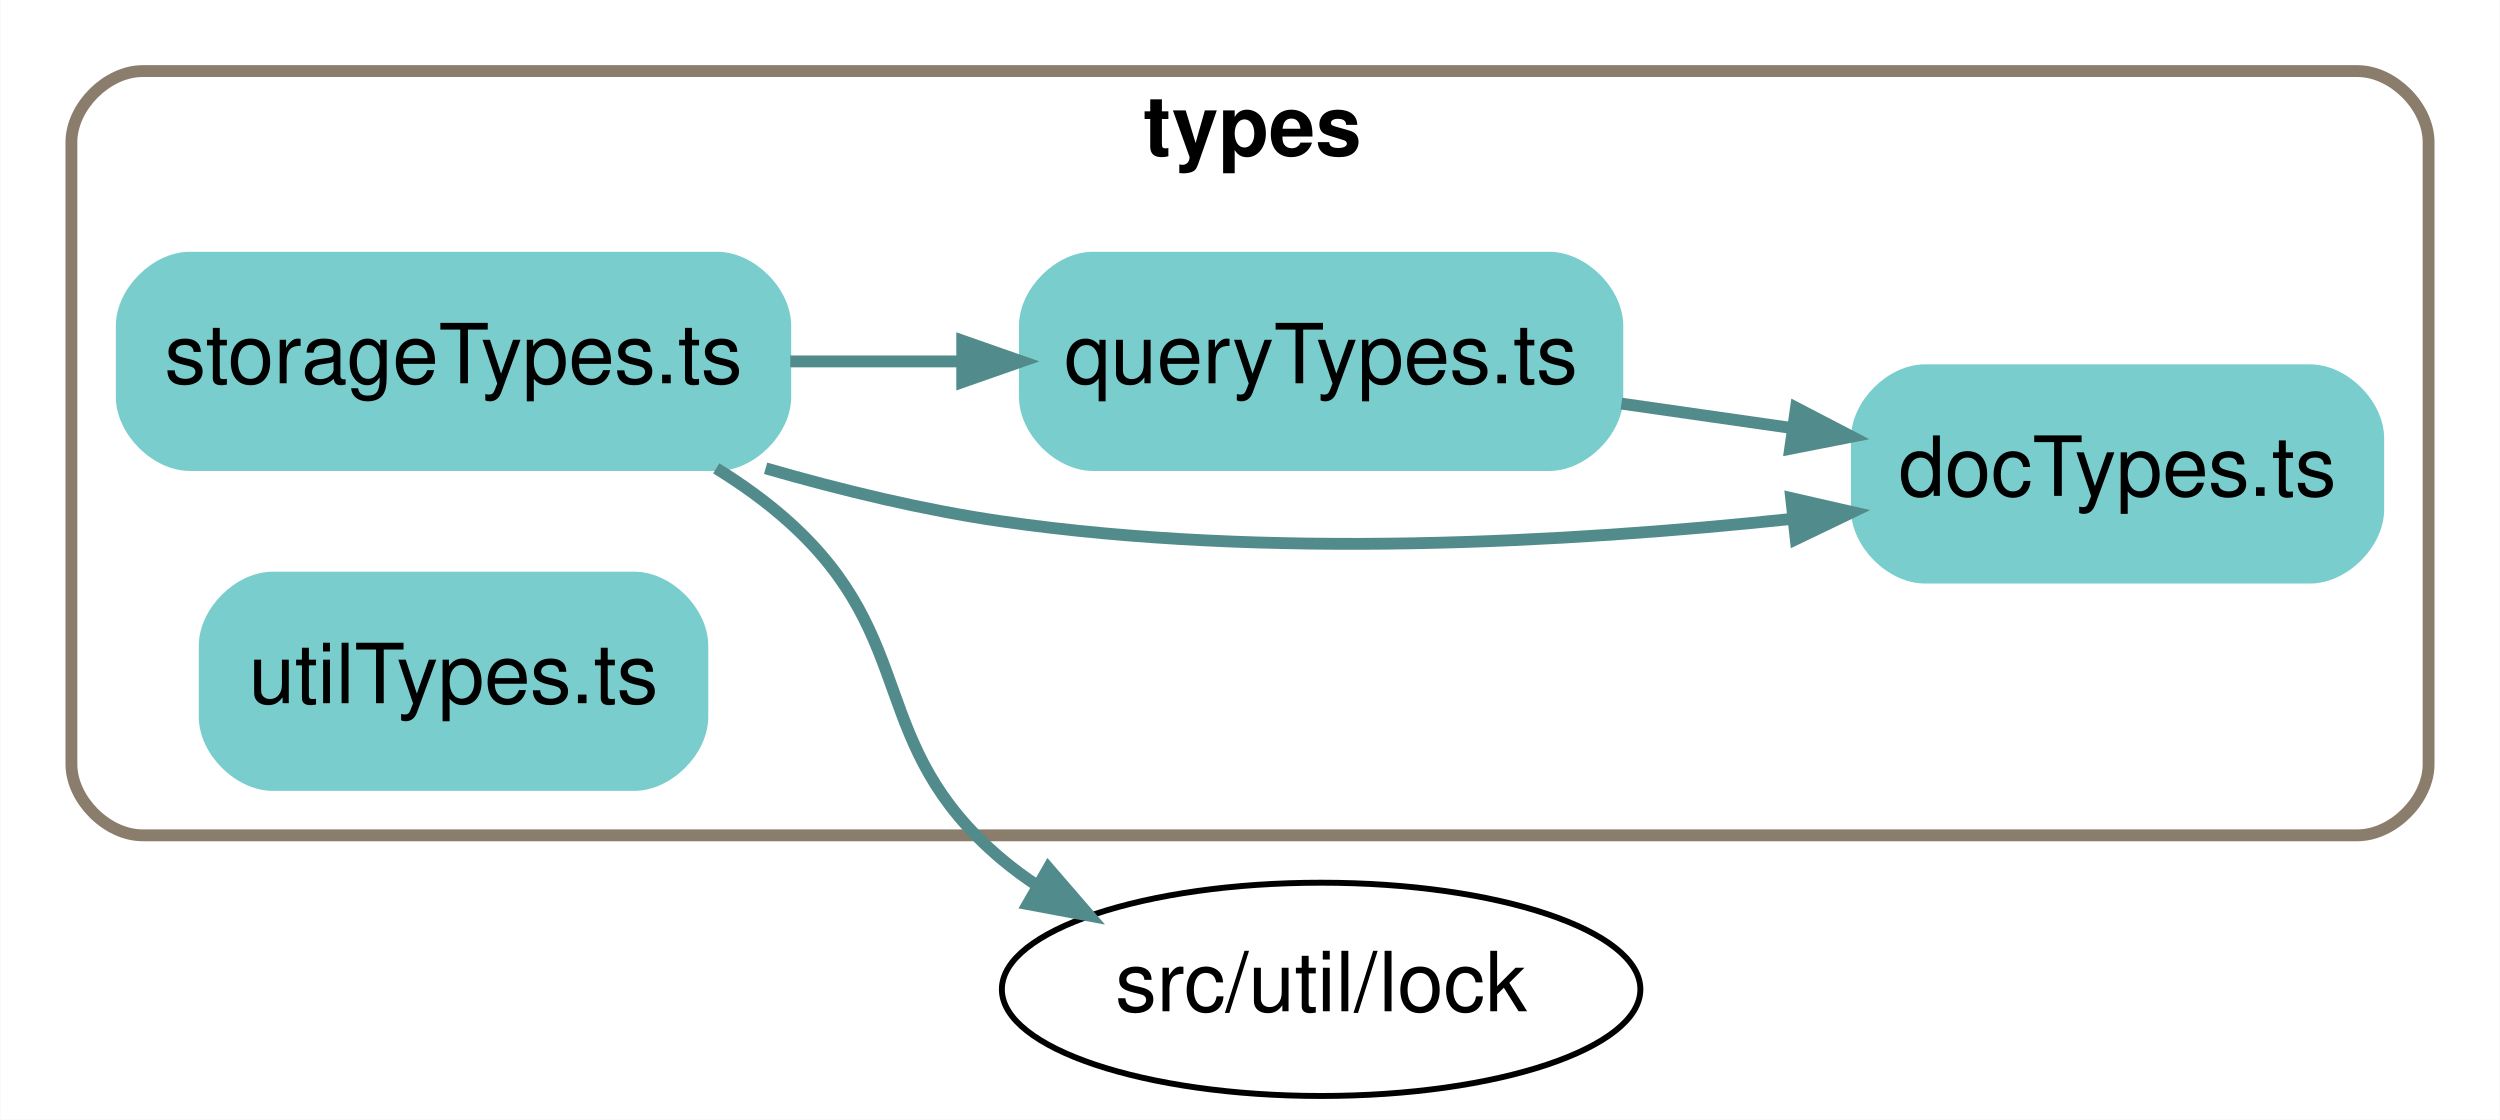
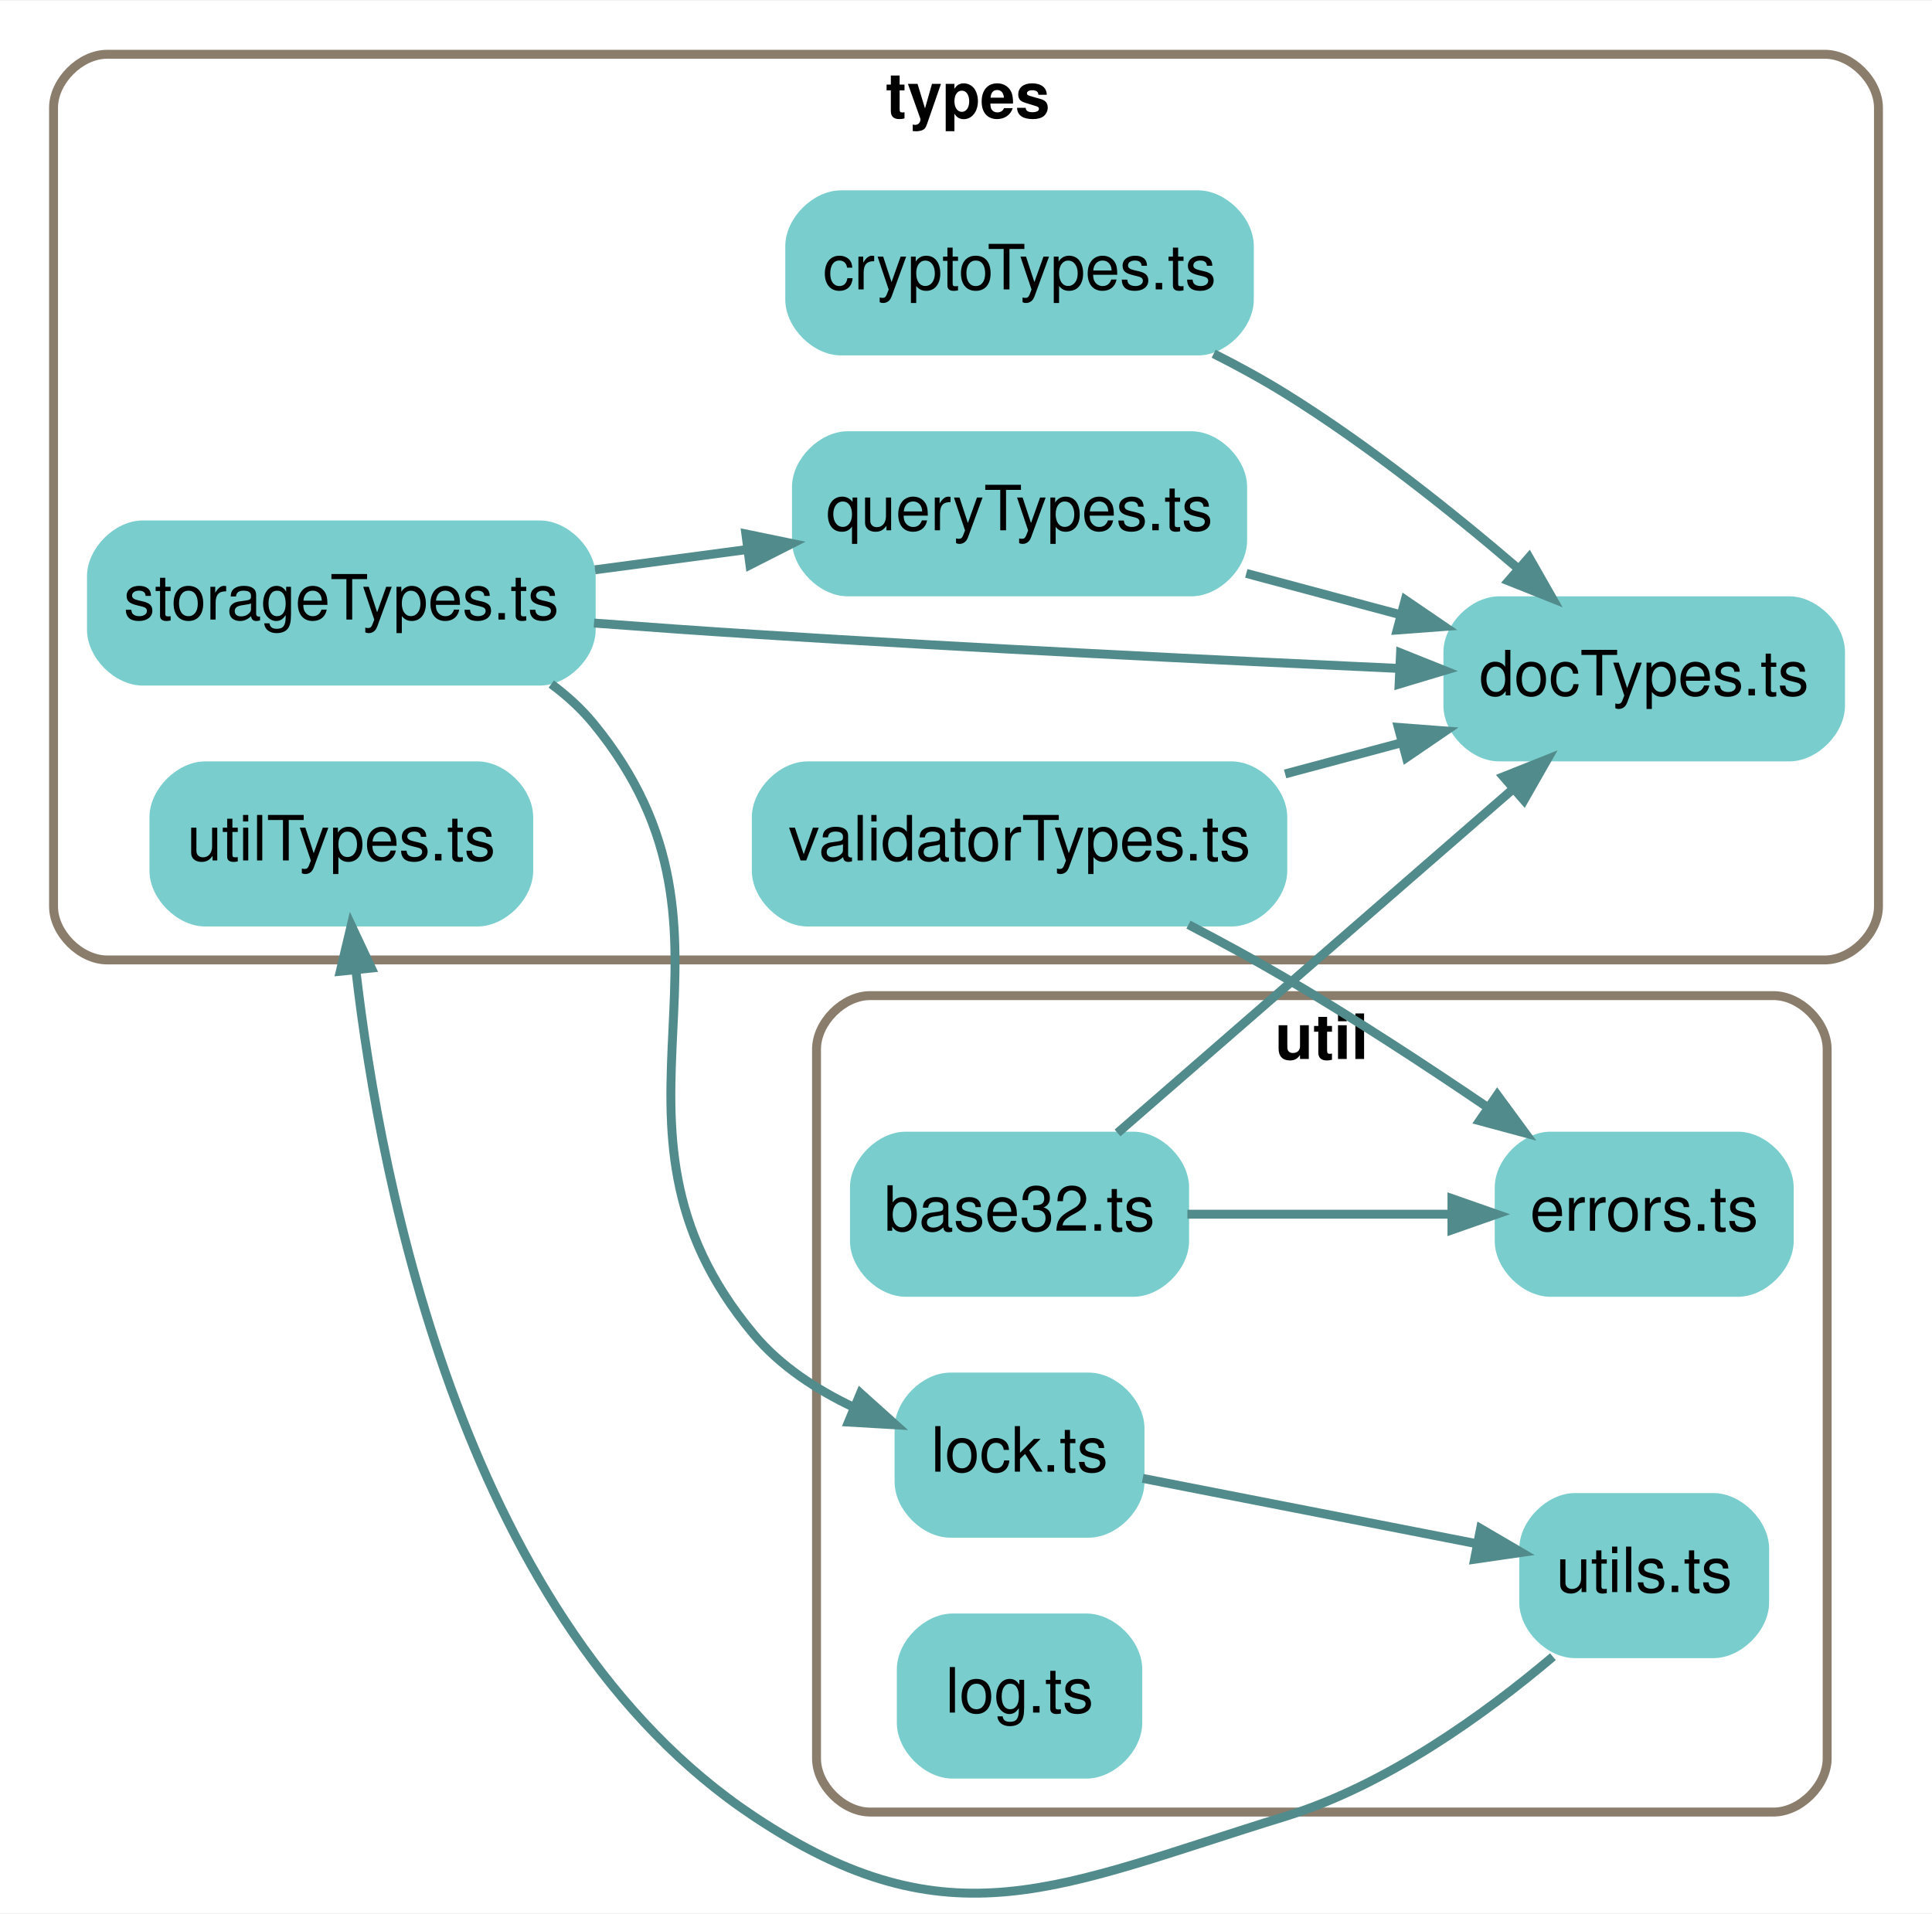
- <svg xmlns="http://www.w3.org/2000/svg" width="422pt" height="189pt" viewBox="0.00 0.00 421.89 189.00">
-   <g id="graph0" class="graph" transform="scale(1 1) rotate(0) translate(4 185)">
-     <polygon fill="white" stroke="transparent" points="-4,4 -4,-185 417.89,-185 417.89,4 -4,4" />
+ <svg xmlns="http://www.w3.org/2000/svg" width="433pt" height="429pt" viewBox="0.00 0.00 433.00 428.67">
+   <g id="graph0" class="graph" transform="scale(1 1) rotate(0) translate(4 424.67)">
+     <polygon fill="white" stroke="transparent" points="-4,4 -4,-424.67 429,-424.67 429,4 -4,4" />
    <g id="clust1" class="cluster">
-       <path fill="none" stroke="#8b7d6b" stroke-width="2" d="M20,-44C20,-44 393.89,-44 393.89,-44 399.89,-44 405.89,-50 405.89,-56 405.89,-56 405.89,-161 405.89,-161 405.89,-167 399.89,-173 393.89,-173 393.89,-173 20,-173 20,-173 14,-173 8,-167 8,-161 8,-161 8,-56 8,-56 8,-50 14,-44 20,-44" />
-       <text text-anchor="start" x="188.95" y="-158.8" font-family="Helvetica,sans-Serif" font-weight="bold" font-size="14.00">types</text>
+       <path fill="none" stroke="#8b7d6b" stroke-width="2" d="M20,-209.67C20,-209.67 405,-209.67 405,-209.67 411,-209.67 417,-215.67 417,-221.67 417,-221.67 417,-400.67 417,-400.67 417,-406.67 411,-412.67 405,-412.67 405,-412.67 20,-412.67 20,-412.67 14,-412.67 8,-406.67 8,-400.67 8,-400.67 8,-221.67 8,-221.67 8,-215.67 14,-209.67 20,-209.67" />
+       <text text-anchor="start" x="194.5" y="-398.47" font-family="Helvetica,sans-Serif" font-weight="bold" font-size="14.00">types</text>
+     </g>
+     <g id="clust2" class="cluster">
+       <path fill="none" stroke="#8b7d6b" stroke-width="2" d="M191,-18.67C191,-18.67 393.5,-18.67 393.5,-18.67 399.5,-18.67 405.5,-24.67 405.5,-30.67 405.5,-30.67 405.5,-189.67 405.5,-189.67 405.5,-195.67 399.5,-201.67 393.5,-201.67 393.5,-201.67 191,-201.67 191,-201.67 185,-201.67 179,-195.67 179,-189.67 179,-189.67 179,-30.67 179,-30.67 179,-24.67 185,-18.67 191,-18.67" />
+       <text text-anchor="start" x="281.75" y="-187.47" font-family="Helvetica,sans-Serif" font-weight="bold" font-size="14.00">util</text>
    </g>
    <g id="node1" class="node">
-       <path fill="#79cdcd" stroke="#79cdcd" d="M385.89,-123C385.89,-123 320.89,-123 320.89,-123 314.89,-123 308.89,-117 308.89,-111 308.89,-111 308.89,-99 308.89,-99 308.89,-93 314.89,-87 320.89,-87 320.89,-87 385.89,-87 385.89,-87 391.89,-87 397.89,-93 397.89,-99 397.89,-99 397.89,-111 397.89,-111 397.89,-117 391.89,-123 385.89,-123" />
-       <text text-anchor="middle" x="353.39" y="-101.3" font-family="Helvetica,sans-Serif" font-size="14.00">docTypes.ts</text>
+       <path fill="#79cdcd" stroke="#79cdcd" d="M264.5,-381.67C264.5,-381.67 184.5,-381.67 184.5,-381.67 178.5,-381.67 172.5,-375.67 172.5,-369.67 172.5,-369.67 172.5,-357.67 172.5,-357.67 172.5,-351.67 178.5,-345.67 184.5,-345.67 184.5,-345.67 264.5,-345.67 264.5,-345.67 270.5,-345.67 276.5,-351.67 276.5,-357.67 276.5,-357.67 276.5,-369.67 276.5,-369.67 276.5,-375.67 270.5,-381.67 264.5,-381.67" />
+       <text text-anchor="middle" x="224.5" y="-359.97" font-family="Helvetica,sans-Serif" font-size="14.00">cryptoTypes.ts</text>
    </g>
    <g id="node2" class="node">
-       <path fill="#79cdcd" stroke="#79cdcd" d="M257.45,-142C257.45,-142 180.45,-142 180.45,-142 174.45,-142 168.45,-136 168.45,-130 168.45,-130 168.45,-118 168.45,-118 168.45,-112 174.45,-106 180.45,-106 180.45,-106 257.45,-106 257.45,-106 263.45,-106 269.45,-112 269.45,-118 269.45,-118 269.45,-130 269.45,-130 269.45,-136 263.45,-142 257.45,-142" />
-       <text text-anchor="middle" x="218.95" y="-120.3" font-family="Helvetica,sans-Serif" font-size="14.00">queryTypes.ts</text>
+       <path fill="#79cdcd" stroke="#79cdcd" d="M397,-290.67C397,-290.67 332,-290.67 332,-290.67 326,-290.67 320,-284.67 320,-278.67 320,-278.67 320,-266.67 320,-266.67 320,-260.67 326,-254.67 332,-254.67 332,-254.67 397,-254.67 397,-254.67 403,-254.67 409,-260.67 409,-266.67 409,-266.67 409,-278.67 409,-278.67 409,-284.67 403,-290.67 397,-290.67" />
+       <text text-anchor="middle" x="364.5" y="-268.97" font-family="Helvetica,sans-Serif" font-size="14.00">docTypes.ts</text>
    </g>
    <g id="edge1" class="edge">
-       <path fill="none" stroke="#528b8b" stroke-width="2" d="M269.64,-116.87C279.02,-115.53 288.87,-114.11 298.38,-112.75" />
-       <polygon fill="#528b8b" stroke="#528b8b" stroke-width="2" points="299.11,-116.18 308.51,-111.29 298.12,-109.25 299.11,-116.18" />
+       <path fill="none" stroke="#528b8b" stroke-width="2" d="M268.01,-345.55C273.5,-342.78 278.96,-339.79 284,-336.67 302.42,-325.24 321.39,-310.12 336.18,-297.45" />
+       <polygon fill="#528b8b" stroke="#528b8b" stroke-width="2" points="338.69,-299.9 343.94,-290.69 334.1,-294.62 338.69,-299.9" />
    </g>
    <g id="node3" class="node">
-       <path fill="#79cdcd" stroke="#79cdcd" d="M117,-142C117,-142 28,-142 28,-142 22,-142 16,-136 16,-130 16,-130 16,-118 16,-118 16,-112 22,-106 28,-106 28,-106 117,-106 117,-106 123,-106 129,-112 129,-118 129,-118 129,-130 129,-130 129,-136 123,-142 117,-142" />
-       <text text-anchor="middle" x="72.5" y="-120.3" font-family="Helvetica,sans-Serif" font-size="14.00">storageTypes.ts</text>
+       <path fill="#79cdcd" stroke="#79cdcd" d="M263,-327.67C263,-327.67 186,-327.67 186,-327.67 180,-327.67 174,-321.67 174,-315.67 174,-315.67 174,-303.67 174,-303.67 174,-297.67 180,-291.67 186,-291.67 186,-291.67 263,-291.67 263,-291.67 269,-291.67 275,-297.67 275,-303.67 275,-303.67 275,-315.67 275,-315.67 275,-321.67 269,-327.67 263,-327.67" />
+       <text text-anchor="middle" x="224.5" y="-305.97" font-family="Helvetica,sans-Serif" font-size="14.00">queryTypes.ts</text>
    </g>
    <g id="edge2" class="edge">
-       <path fill="none" stroke="#528b8b" stroke-width="2" d="M125.18,-105.95C138.03,-102.24 151.89,-98.89 165,-97 209.63,-90.55 260.81,-93.42 298.39,-97.41" />
-       <polygon fill="#528b8b" stroke="#528b8b" stroke-width="2" points="298.29,-100.92 308.62,-98.56 299.07,-93.97 298.29,-100.92" />
+       <path fill="none" stroke="#528b8b" stroke-width="2" d="M275.32,-296.31C286.55,-293.3 298.51,-290.09 309.88,-287.04" />
+       <polygon fill="#528b8b" stroke="#528b8b" stroke-width="2" points="310.94,-290.38 319.69,-284.41 309.13,-283.62 310.94,-290.38" />
+     </g>
+     <g id="node4" class="node">
+       <path fill="#79cdcd" stroke="#79cdcd" d="M117,-307.67C117,-307.67 28,-307.67 28,-307.67 22,-307.67 16,-301.67 16,-295.67 16,-295.67 16,-283.67 16,-283.67 16,-277.67 22,-271.67 28,-271.67 28,-271.67 117,-271.67 117,-271.67 123,-271.67 129,-277.67 129,-283.67 129,-283.67 129,-295.67 129,-295.67 129,-301.67 123,-307.67 117,-307.67" />
+       <text text-anchor="middle" x="72.5" y="-285.97" font-family="Helvetica,sans-Serif" font-size="14.00">storageTypes.ts</text>
    </g>
    <g id="edge3" class="edge">
-       <path fill="none" stroke="#528b8b" stroke-width="2" d="M129.35,-124C138.79,-124 148.63,-124 158.17,-124" />
-       <polygon fill="#528b8b" stroke="#528b8b" stroke-width="2" points="158.37,-127.5 168.37,-124 158.37,-120.5 158.37,-127.5" />
+       <path fill="none" stroke="#528b8b" stroke-width="2" d="M129.13,-285.18C140.97,-284.29 153.39,-283.4 165,-282.67 213.94,-279.56 269.73,-276.82 309.67,-275" />
+       <polygon fill="#528b8b" stroke="#528b8b" stroke-width="2" points="309.89,-278.49 319.72,-274.55 309.57,-271.5 309.89,-278.49" />
+     </g>
+     <g id="edge4" class="edge">
+       <path fill="none" stroke="#528b8b" stroke-width="2" d="M129.35,-297.12C140.45,-298.59 152.15,-300.15 163.38,-301.65" />
+       <polygon fill="#528b8b" stroke="#528b8b" stroke-width="2" points="163.16,-305.15 173.53,-303.01 164.08,-298.21 163.16,-305.15" />
+     </g>
+     <g id="node9" class="node">
+       <path fill="#79cdcd" stroke="#79cdcd" d="M240,-116.67C240,-116.67 209,-116.67 209,-116.67 203,-116.67 197,-110.67 197,-104.67 197,-104.67 197,-92.67 197,-92.67 197,-86.67 203,-80.67 209,-80.67 209,-80.67 240,-80.67 240,-80.67 246,-80.67 252,-86.67 252,-92.67 252,-92.67 252,-104.67 252,-104.67 252,-110.67 246,-116.67 240,-116.67" />
+       <text text-anchor="middle" x="224.5" y="-94.97" font-family="Helvetica,sans-Serif" font-size="14.00">lock.ts</text>
+     </g>
+     <g id="edge5" class="edge">
+       <path fill="none" stroke="#528b8b" stroke-width="2" d="M119.55,-271.51C123.06,-268.92 126.28,-265.98 129,-262.67 168.95,-214.01 124.55,-173.91 165,-125.67 170.9,-118.63 179.03,-113.33 187.36,-109.38" />
+       <polygon fill="#528b8b" stroke="#528b8b" stroke-width="2" points="188.85,-112.54 196.73,-105.46 186.16,-106.08 188.85,-112.54" />
    </g>
    <g id="node5" class="node">
-       <ellipse fill="none" stroke="black" cx="218.95" cy="-18" rx="53.89" ry="18" />
-       <text text-anchor="middle" x="218.95" y="-14.3" font-family="Helvetica,sans-Serif" font-size="14.00">src/util/lock</text>
+       <path fill="#79cdcd" stroke="#79cdcd" d="M103,-253.67C103,-253.67 42,-253.67 42,-253.67 36,-253.67 30,-247.67 30,-241.67 30,-241.67 30,-229.67 30,-229.67 30,-223.67 36,-217.67 42,-217.67 42,-217.67 103,-217.67 103,-217.67 109,-217.67 115,-223.67 115,-229.67 115,-229.67 115,-241.67 115,-241.67 115,-247.67 109,-253.67 103,-253.67" />
+       <text text-anchor="middle" x="72.5" y="-231.97" font-family="Helvetica,sans-Serif" font-size="14.00">utilTypes.ts</text>
    </g>
-     <g id="edge4" class="edge">
-       <path fill="none" stroke="#528b8b" stroke-width="2" d="M116.85,-105.94C121.18,-103.27 125.33,-100.29 129,-97 151.33,-77.02 142.1,-59.32 165,-40 166.93,-38.37 169,-36.85 171.16,-35.43" />
-       <polygon fill="#528b8b" stroke="#528b8b" stroke-width="2" points="172.91,-38.46 179.84,-30.44 169.43,-32.39 172.91,-38.46" />
+     <g id="node6" class="node">
+       <path fill="#79cdcd" stroke="#79cdcd" d="M272,-253.67C272,-253.67 177,-253.67 177,-253.67 171,-253.67 165,-247.67 165,-241.67 165,-241.67 165,-229.67 165,-229.67 165,-223.67 171,-217.67 177,-217.67 177,-217.67 272,-217.67 272,-217.67 278,-217.67 284,-223.67 284,-229.67 284,-229.67 284,-241.67 284,-241.67 284,-247.67 278,-253.67 272,-253.67" />
+       <text text-anchor="middle" x="224.5" y="-231.97" font-family="Helvetica,sans-Serif" font-size="14.00">validatorTypes.ts</text>
    </g>
-     <g id="node4" class="node">
-       <path fill="#79cdcd" stroke="#79cdcd" d="M103,-88C103,-88 42,-88 42,-88 36,-88 30,-82 30,-76 30,-76 30,-64 30,-64 30,-58 36,-52 42,-52 42,-52 103,-52 103,-52 109,-52 115,-58 115,-64 115,-64 115,-76 115,-76 115,-82 109,-88 103,-88" />
-       <text text-anchor="middle" x="72.5" y="-66.3" font-family="Helvetica,sans-Serif" font-size="14.00">utilTypes.ts</text>
+     <g id="edge6" class="edge">
+       <path fill="none" stroke="#528b8b" stroke-width="2" d="M284.02,-251.36C292.68,-253.68 301.57,-256.06 310.12,-258.35" />
+       <polygon fill="#528b8b" stroke="#528b8b" stroke-width="2" points="309.39,-261.79 319.96,-260.99 311.21,-255.02 309.39,-261.79" />
+     </g>
+     <g id="node8" class="node">
+       <path fill="#79cdcd" stroke="#79cdcd" d="M385.5,-170.67C385.5,-170.67 343.5,-170.67 343.5,-170.67 337.5,-170.67 331.5,-164.67 331.5,-158.67 331.5,-158.67 331.5,-146.67 331.5,-146.67 331.5,-140.67 337.5,-134.67 343.5,-134.67 343.5,-134.67 385.5,-134.67 385.5,-134.67 391.5,-134.67 397.5,-140.67 397.5,-146.67 397.5,-146.67 397.5,-158.67 397.5,-158.67 397.5,-164.67 391.5,-170.67 385.5,-170.67" />
+       <text text-anchor="middle" x="364.5" y="-148.97" font-family="Helvetica,sans-Serif" font-size="14.00">errors.ts</text>
+     </g>
+     <g id="edge7" class="edge">
+       <path fill="none" stroke="#528b8b" stroke-width="2" d="M262.36,-217.58C269.61,-213.79 277.11,-209.71 284,-205.67 299.28,-196.7 315.65,-185.98 329.54,-176.54" />
+       <polygon fill="#528b8b" stroke="#528b8b" stroke-width="2" points="331.57,-179.4 337.84,-170.86 327.61,-173.62 331.57,-179.4" />
+     </g>
+     <g id="node7" class="node">
+       <path fill="#79cdcd" stroke="#79cdcd" d="M250,-170.67C250,-170.67 199,-170.67 199,-170.67 193,-170.67 187,-164.67 187,-158.67 187,-158.67 187,-146.67 187,-146.67 187,-140.67 193,-134.67 199,-134.67 199,-134.67 250,-134.67 250,-134.67 256,-134.67 262,-140.67 262,-146.67 262,-146.67 262,-158.67 262,-158.67 262,-164.67 256,-170.67 250,-170.67" />
+       <text text-anchor="middle" x="224.5" y="-148.97" font-family="Helvetica,sans-Serif" font-size="14.00">base32.ts</text>
+     </g>
+     <g id="edge8" class="edge">
+       <path fill="none" stroke="#528b8b" stroke-width="2" d="M246.46,-170.89C270.1,-191.45 308.68,-225 335.04,-247.92" />
+       <polygon fill="#528b8b" stroke="#528b8b" stroke-width="2" points="332.95,-250.74 342.8,-254.66 337.55,-245.46 332.95,-250.74" />
+     </g>
+     <g id="edge9" class="edge">
+       <path fill="none" stroke="#528b8b" stroke-width="2" d="M262.12,-152.67C280.31,-152.67 302.38,-152.67 321.28,-152.67" />
+       <polygon fill="#528b8b" stroke="#528b8b" stroke-width="2" points="321.41,-156.17 331.41,-152.67 321.41,-149.17 321.41,-156.17" />
+     </g>
+     <g id="node11" class="node">
+       <path fill="#79cdcd" stroke="#79cdcd" d="M380,-89.67C380,-89.67 349,-89.67 349,-89.67 343,-89.67 337,-83.67 337,-77.67 337,-77.67 337,-65.67 337,-65.67 337,-59.67 343,-53.67 349,-53.67 349,-53.67 380,-53.67 380,-53.67 386,-53.67 392,-59.67 392,-65.67 392,-65.67 392,-77.67 392,-77.67 392,-83.67 386,-89.67 380,-89.67" />
+       <text text-anchor="middle" x="364.5" y="-67.97" font-family="Helvetica,sans-Serif" font-size="14.00">utils.ts</text>
+     </g>
+     <g id="edge10" class="edge">
+       <path fill="none" stroke="#528b8b" stroke-width="2" d="M252.11,-93.46C273.39,-89.3 303.47,-83.41 327,-78.81" />
+       <polygon fill="#528b8b" stroke="#528b8b" stroke-width="2" points="327.83,-82.21 336.97,-76.86 326.49,-75.34 327.83,-82.21" />
+     </g>
+     <g id="node10" class="node">
+       <path fill="#79cdcd" stroke="#79cdcd" d="M239.5,-62.67C239.5,-62.67 209.5,-62.67 209.5,-62.67 203.5,-62.67 197.5,-56.67 197.5,-50.67 197.5,-50.67 197.5,-38.67 197.5,-38.67 197.5,-32.67 203.5,-26.67 209.5,-26.67 209.5,-26.67 239.5,-26.67 239.5,-26.67 245.5,-26.67 251.5,-32.67 251.5,-38.67 251.5,-38.67 251.5,-50.67 251.5,-50.67 251.5,-56.67 245.5,-62.67 239.5,-62.67" />
+       <text text-anchor="middle" x="224.5" y="-40.97" font-family="Helvetica,sans-Serif" font-size="14.00">log.ts</text>
+     </g>
+     <g id="edge11" class="edge">
+       <path fill="none" stroke="#528b8b" stroke-width="2" d="M344.04,-53.49C328.94,-40.71 306.81,-24.68 284,-17.67 233.45,-2.12 209.04,11.61 165,-17.67 100.49,-60.55 81.37,-158.69 75.77,-207.3" />
+       <polygon fill="#528b8b" stroke="#528b8b" stroke-width="2" points="72.27,-207.13 74.72,-217.44 79.23,-207.85 72.27,-207.13" />
    </g>
  </g>
</svg>
